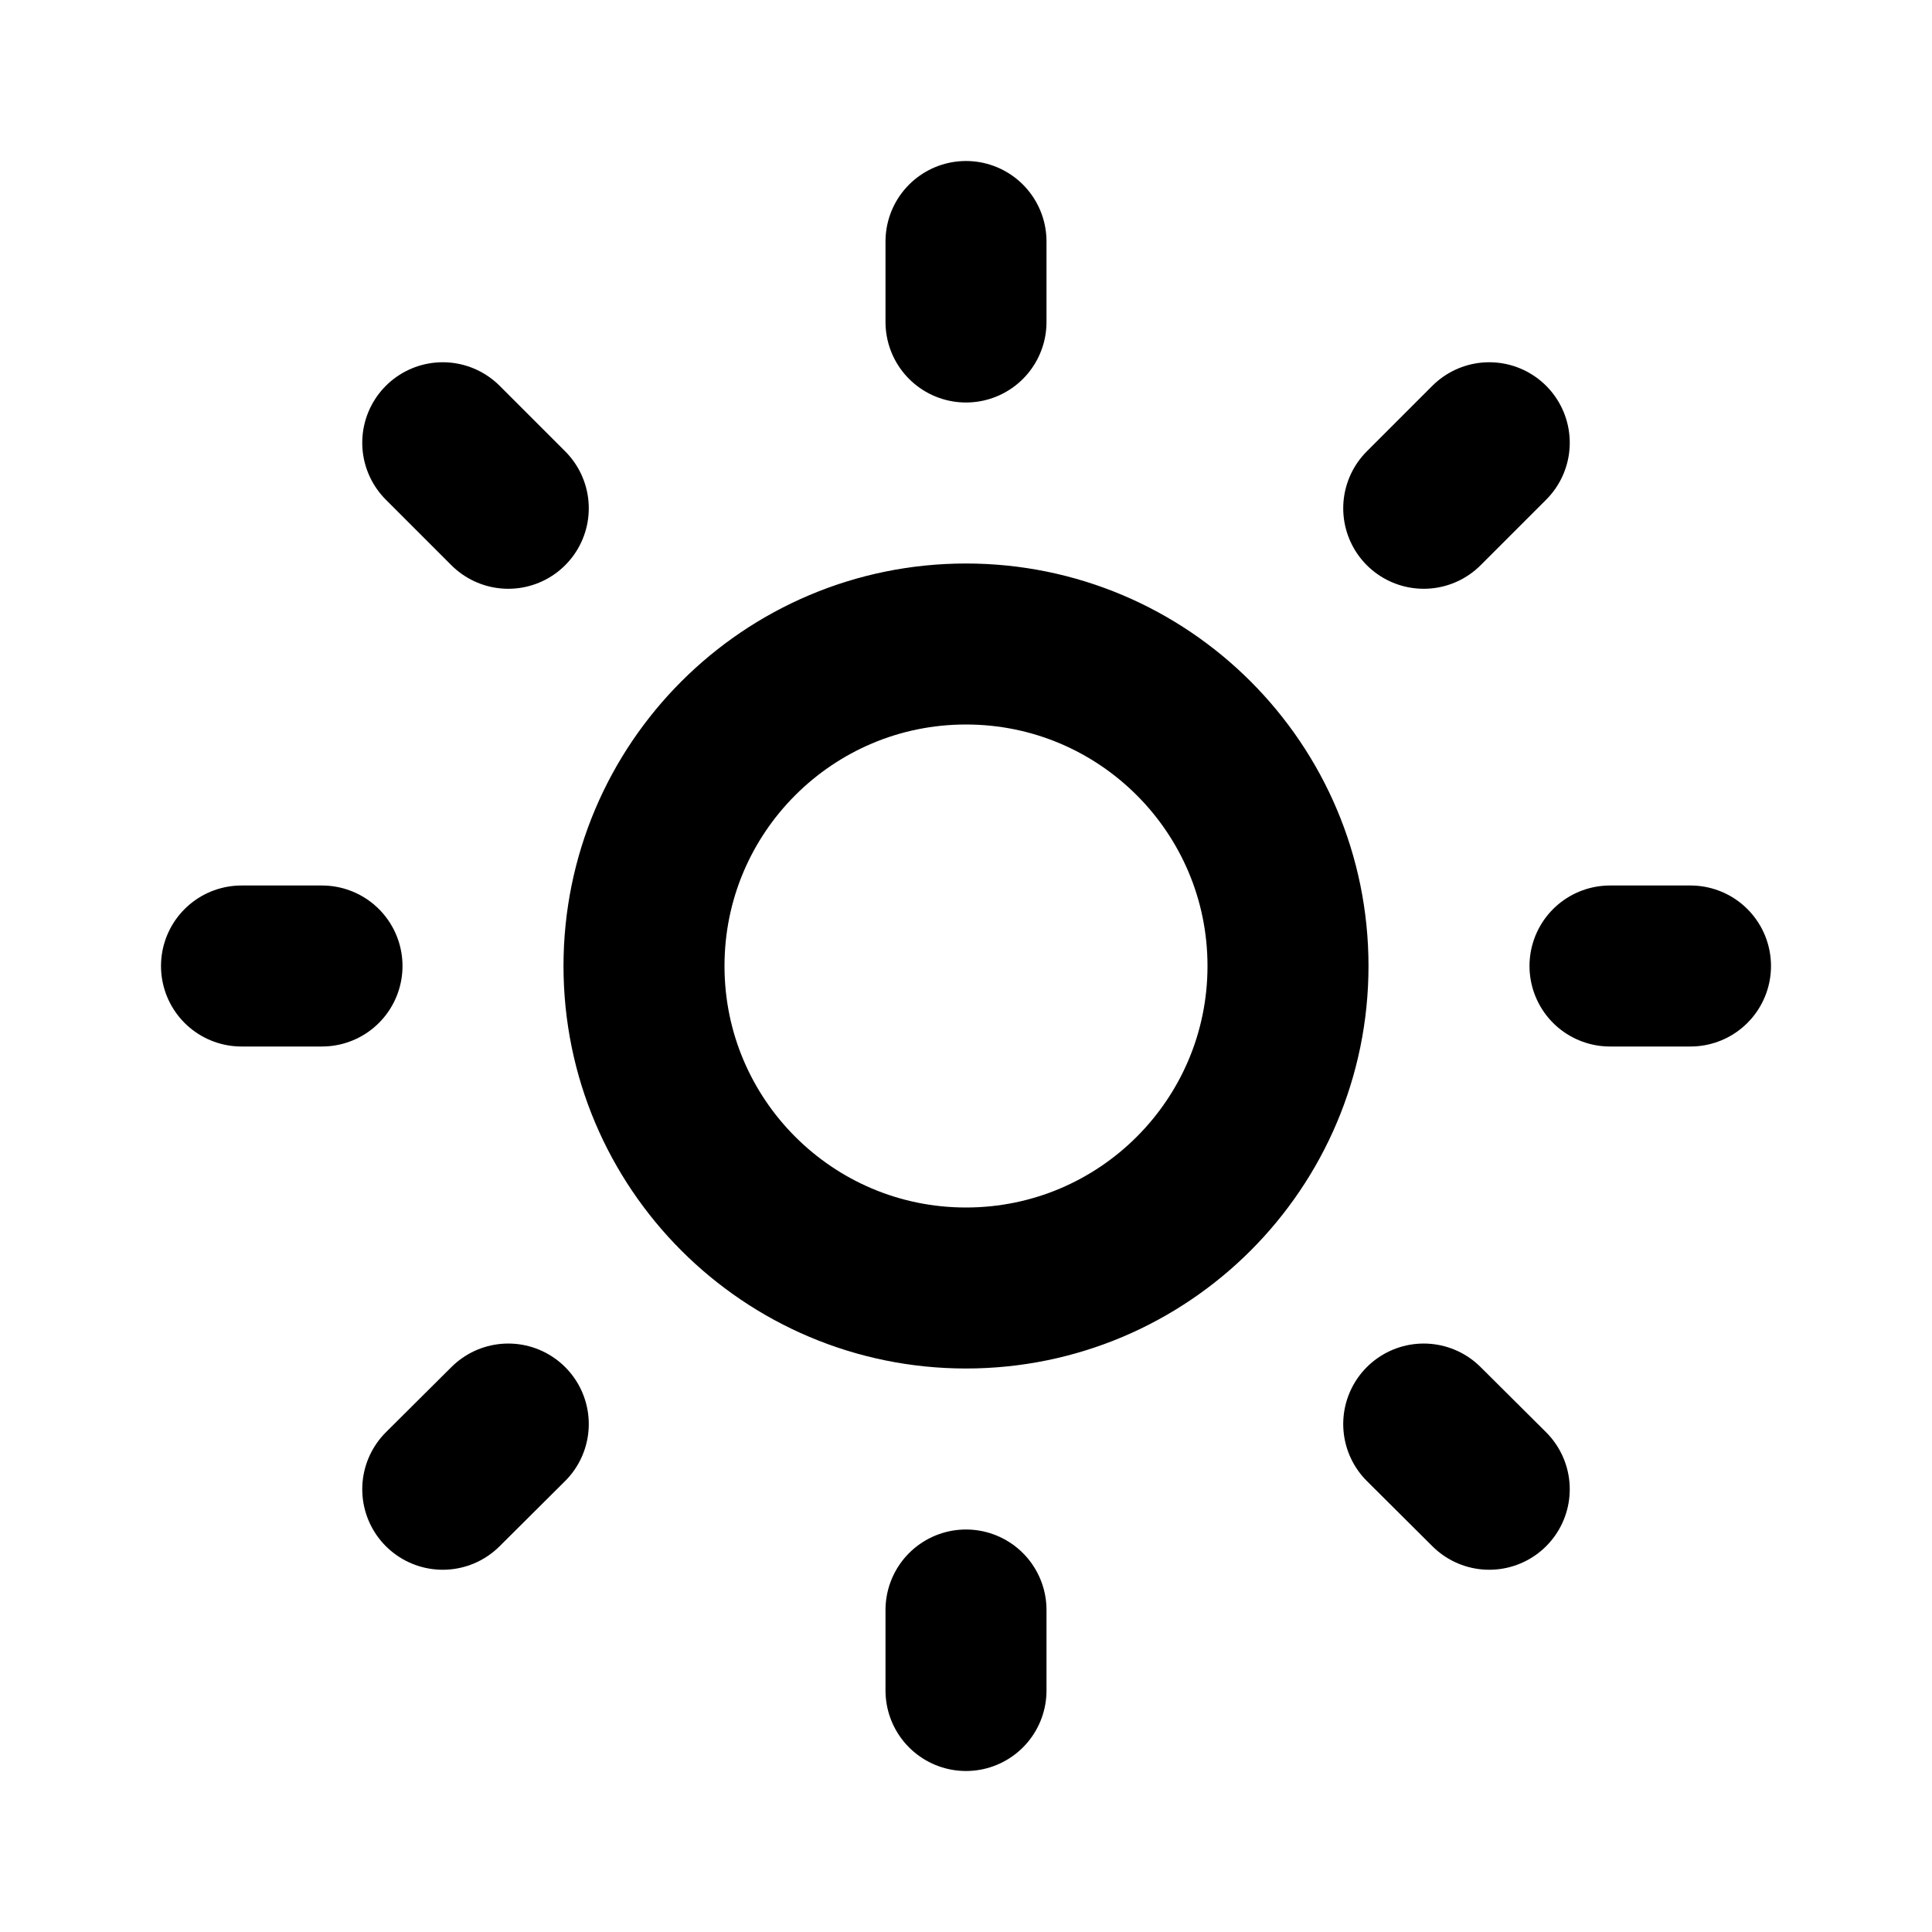
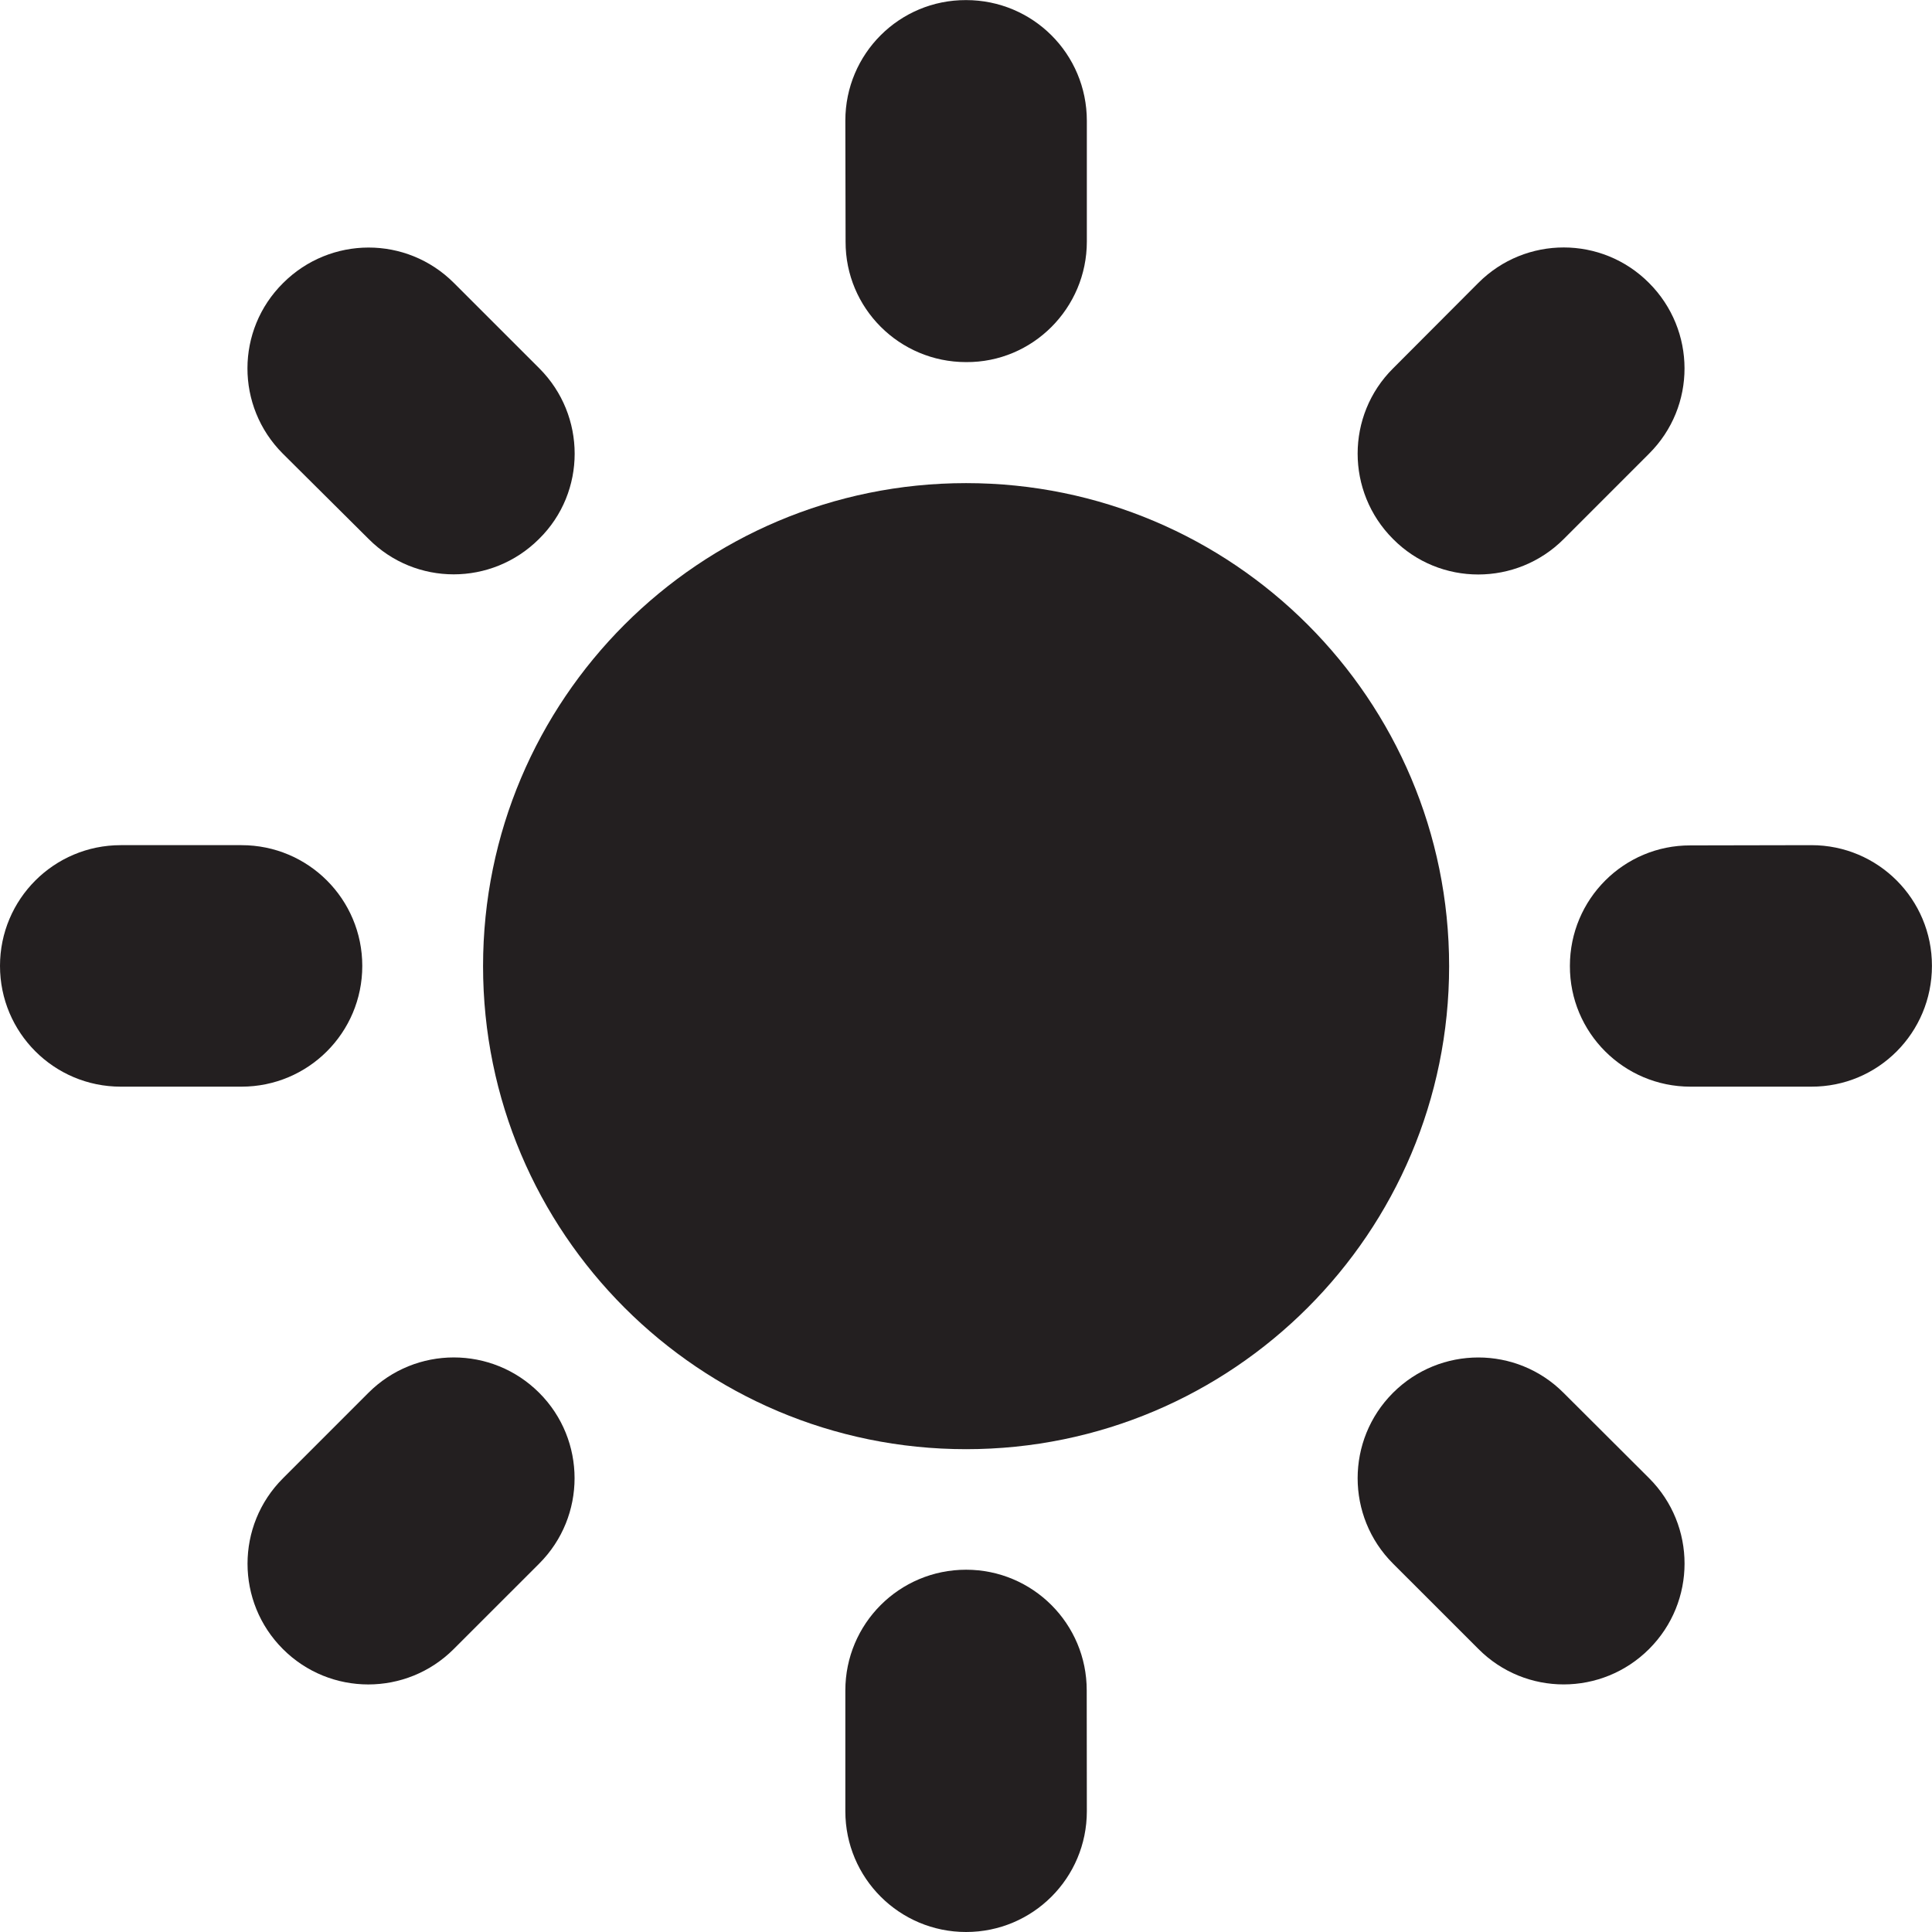
- <svg xmlns="http://www.w3.org/2000/svg" width="800px" height="800px" viewBox="0 0 24 24" fill="none">
-   <path d="M12 3V4M12 20V21M4 12H3M6.314 6.314L5.5 5.5M17.686 6.314L18.5 5.5M6.314 17.69L5.5 18.5M17.686 17.69L18.5 18.5M21 12H20M16 12C16 14.209 14.209 16 12 16C9.791 16 8 14.209 8 12C8 9.791 9.791 8 12 8C14.209 8 16 9.791 16 12Z" stroke="#000000" stroke-width="2" stroke-linecap="round" stroke-linejoin="round" />
+ <svg xmlns="http://www.w3.org/2000/svg" version="1.0" id="Layer_1" width="800px" height="800px" viewBox="0 0 64 64" enable-background="new 0 0 64 64" xml:space="preserve">
+   <g>
+     <circle fill-rule="evenodd" clip-rule="evenodd" fill="#231F20" cx="32.003" cy="32.005" r="16.001" />
+     <path fill-rule="evenodd" clip-rule="evenodd" fill="#231F20" d="M12.001,31.997c0-2.211-1.789-4-4-4H4c-2.211,0-4,1.789-4,4   s1.789,4,4,4h4C10.212,35.997,12.001,34.208,12.001,31.997z" />
+     <path fill-rule="evenodd" clip-rule="evenodd" fill="#231F20" d="M12.204,46.139l-2.832,2.833c-1.563,1.562-1.563,4.094,0,5.656   c1.562,1.562,4.094,1.562,5.657,0l2.833-2.832c1.562-1.562,1.562-4.095,0-5.657C16.298,44.576,13.767,44.576,12.204,46.139z" />
+     <path fill-rule="evenodd" clip-rule="evenodd" fill="#231F20" d="M32.003,51.999c-2.211,0-4,1.789-4,4V60c0,2.211,1.789,4,4,4   s4-1.789,4-4l-0.004-4.001C36.003,53.788,34.21,51.999,32.003,51.999z" />
+     <path fill-rule="evenodd" clip-rule="evenodd" fill="#231F20" d="M51.798,46.143c-1.559-1.566-4.091-1.566-5.653-0.004   s-1.562,4.095,0,5.657l2.829,2.828c1.562,1.57,4.094,1.562,5.656,0s1.566-4.09,0-5.656L51.798,46.143z" />
+     <path fill-rule="evenodd" clip-rule="evenodd" fill="#231F20" d="M60.006,27.997l-4.009,0.008   c-2.203-0.008-3.992,1.781-3.992,3.992c-0.008,2.211,1.789,4,3.992,4h4.001c2.219,0.008,4-1.789,4-4   C64.002,29.79,62.217,27.997,60.006,27.997z" />
+     <path fill-rule="evenodd" clip-rule="evenodd" fill="#231F20" d="M51.798,17.859l2.828-2.829c1.574-1.566,1.562-4.094,0-5.657   c-1.559-1.567-4.09-1.567-5.652-0.004l-2.829,2.836c-1.562,1.555-1.562,4.086,0,5.649C47.699,19.426,50.239,19.418,51.798,17.859z" />
+     <path fill-rule="evenodd" clip-rule="evenodd" fill="#231F20" d="M32.003,11.995c2.207,0.016,4-1.789,4-3.992v-4   c0-2.219-1.789-4-4-4c-2.211-0.008-4,1.781-4,3.993l0.008,4.008C28.003,10.206,29.792,11.995,32.003,11.995z" />
+     <path fill-rule="evenodd" clip-rule="evenodd" fill="#231F20" d="M12.212,17.855c1.555,1.562,4.079,1.562,5.646-0.004   c1.574-1.551,1.566-4.09,0.008-5.649l-2.829-2.828c-1.57-1.571-4.094-1.559-5.657,0c-1.575,1.559-1.575,4.09-0.012,5.653   L12.212,17.855z" />
+   </g>
</svg>
